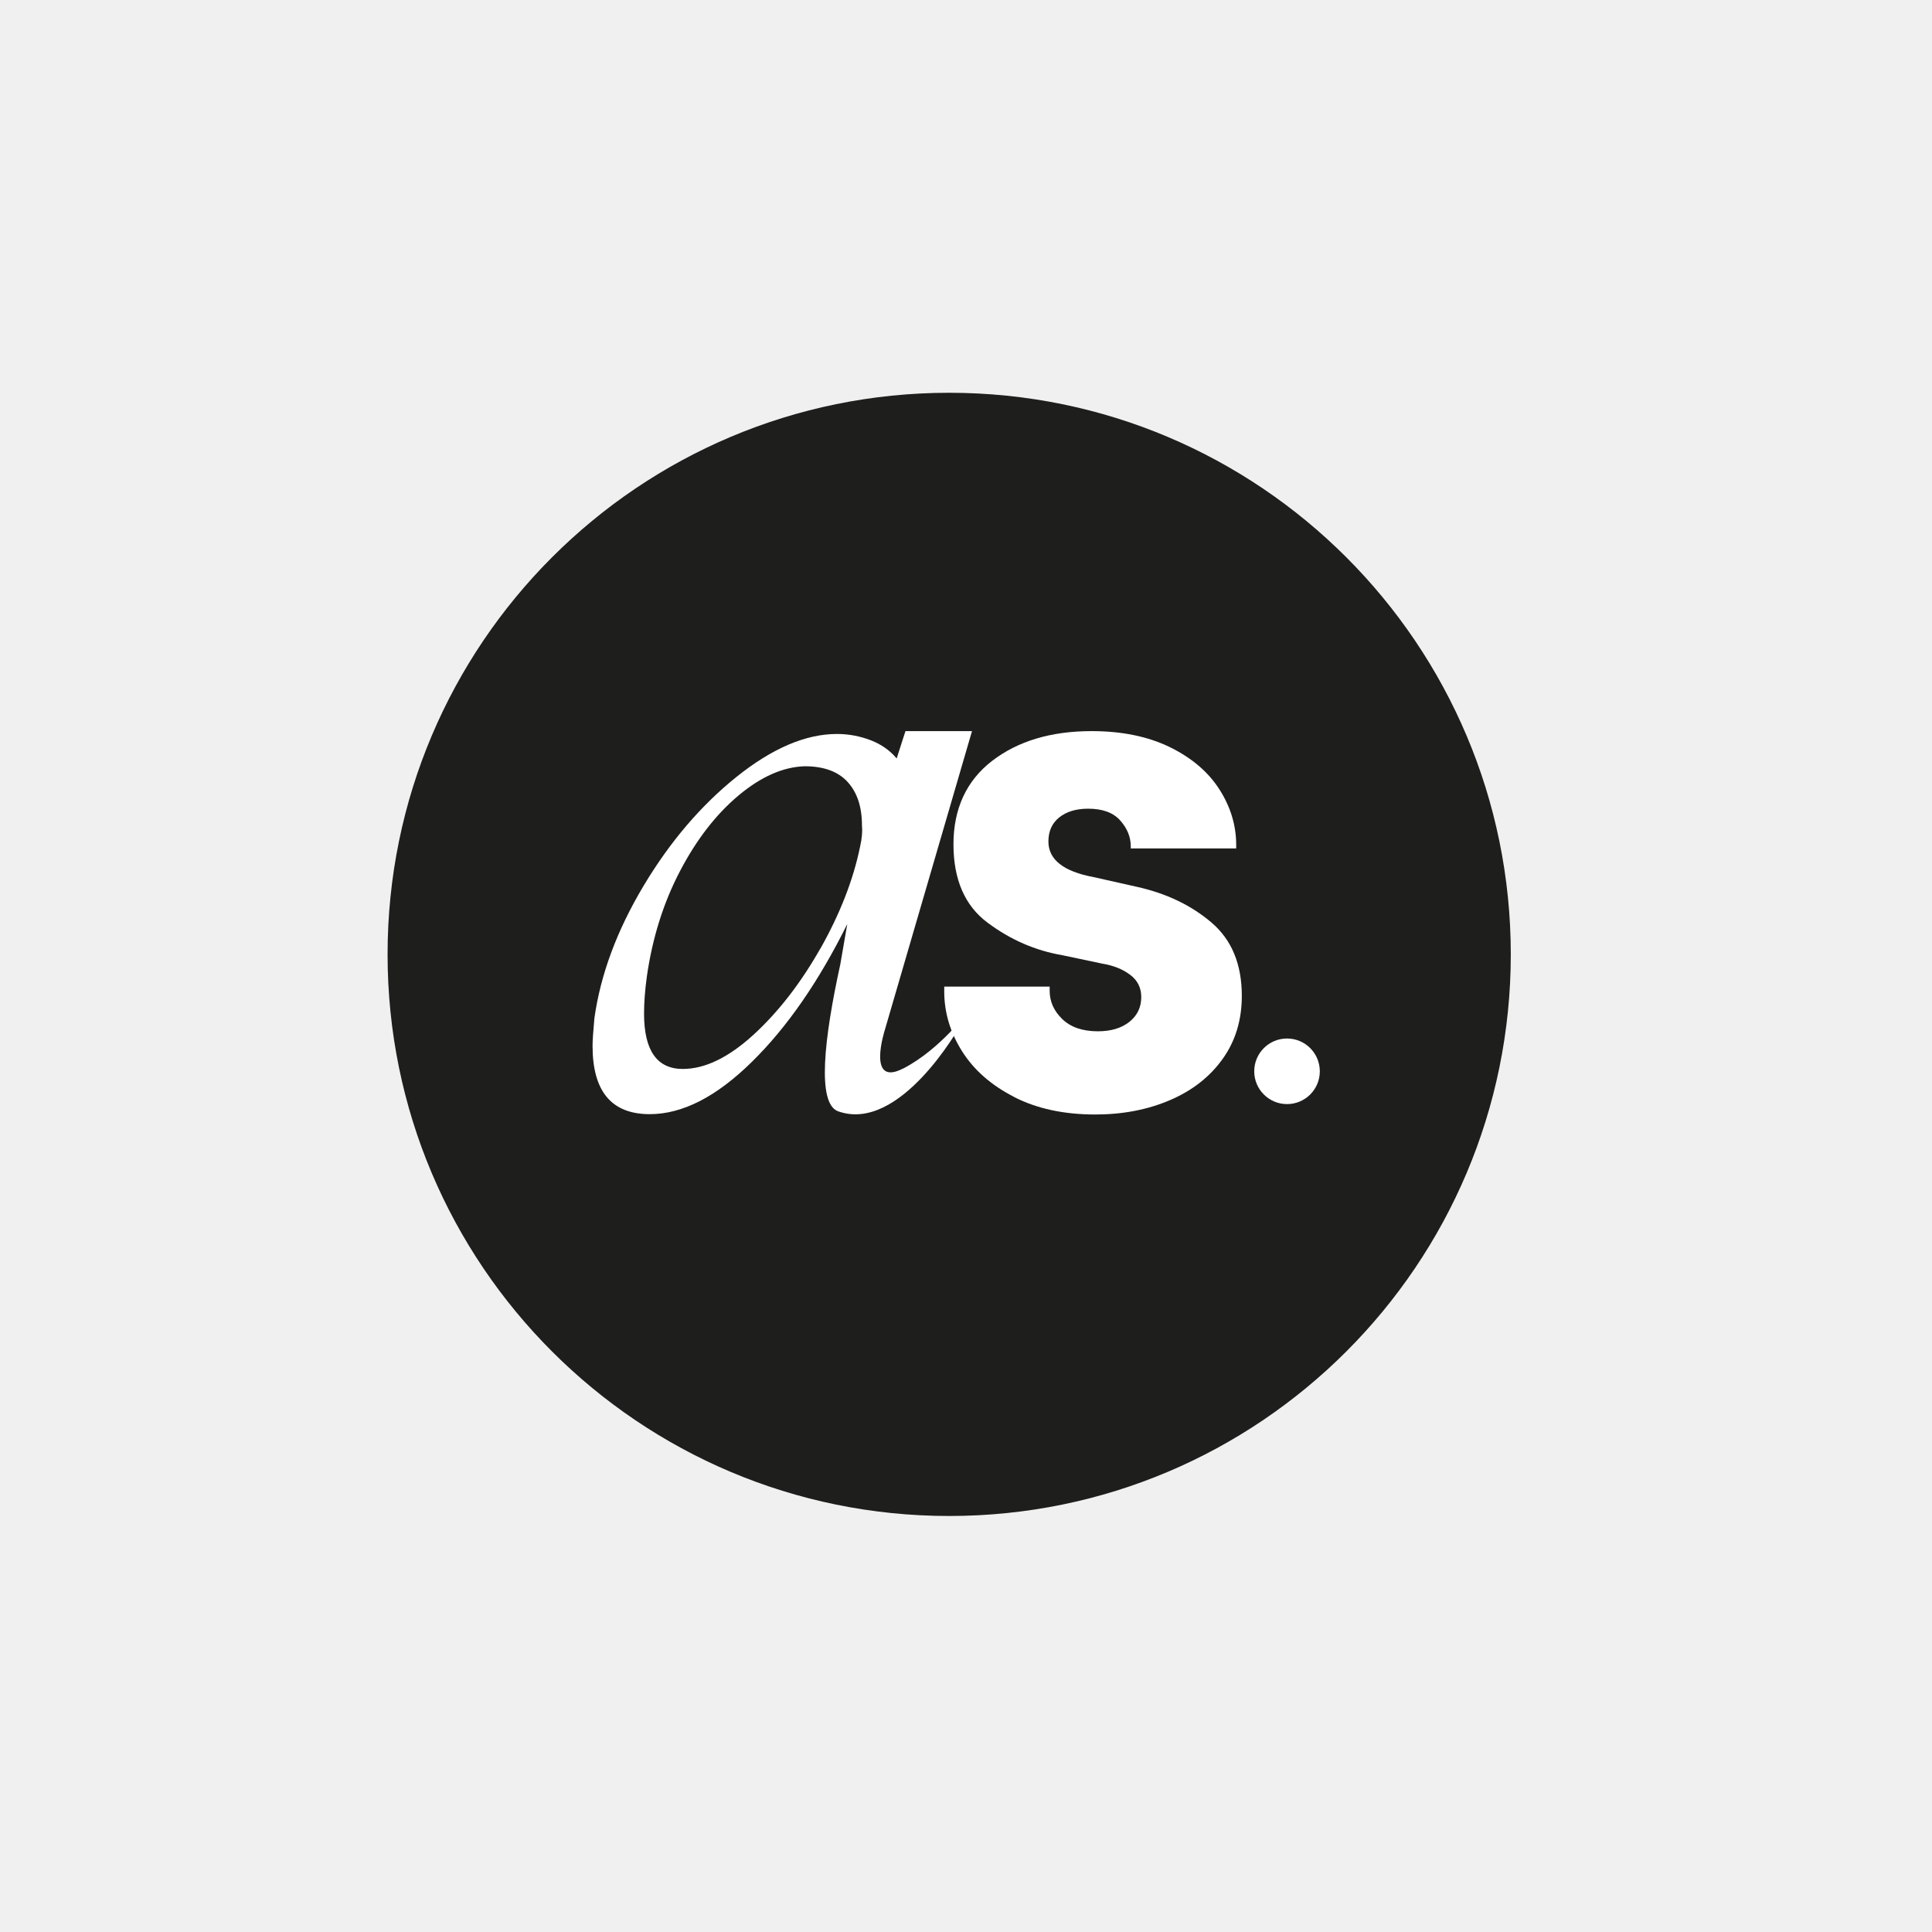
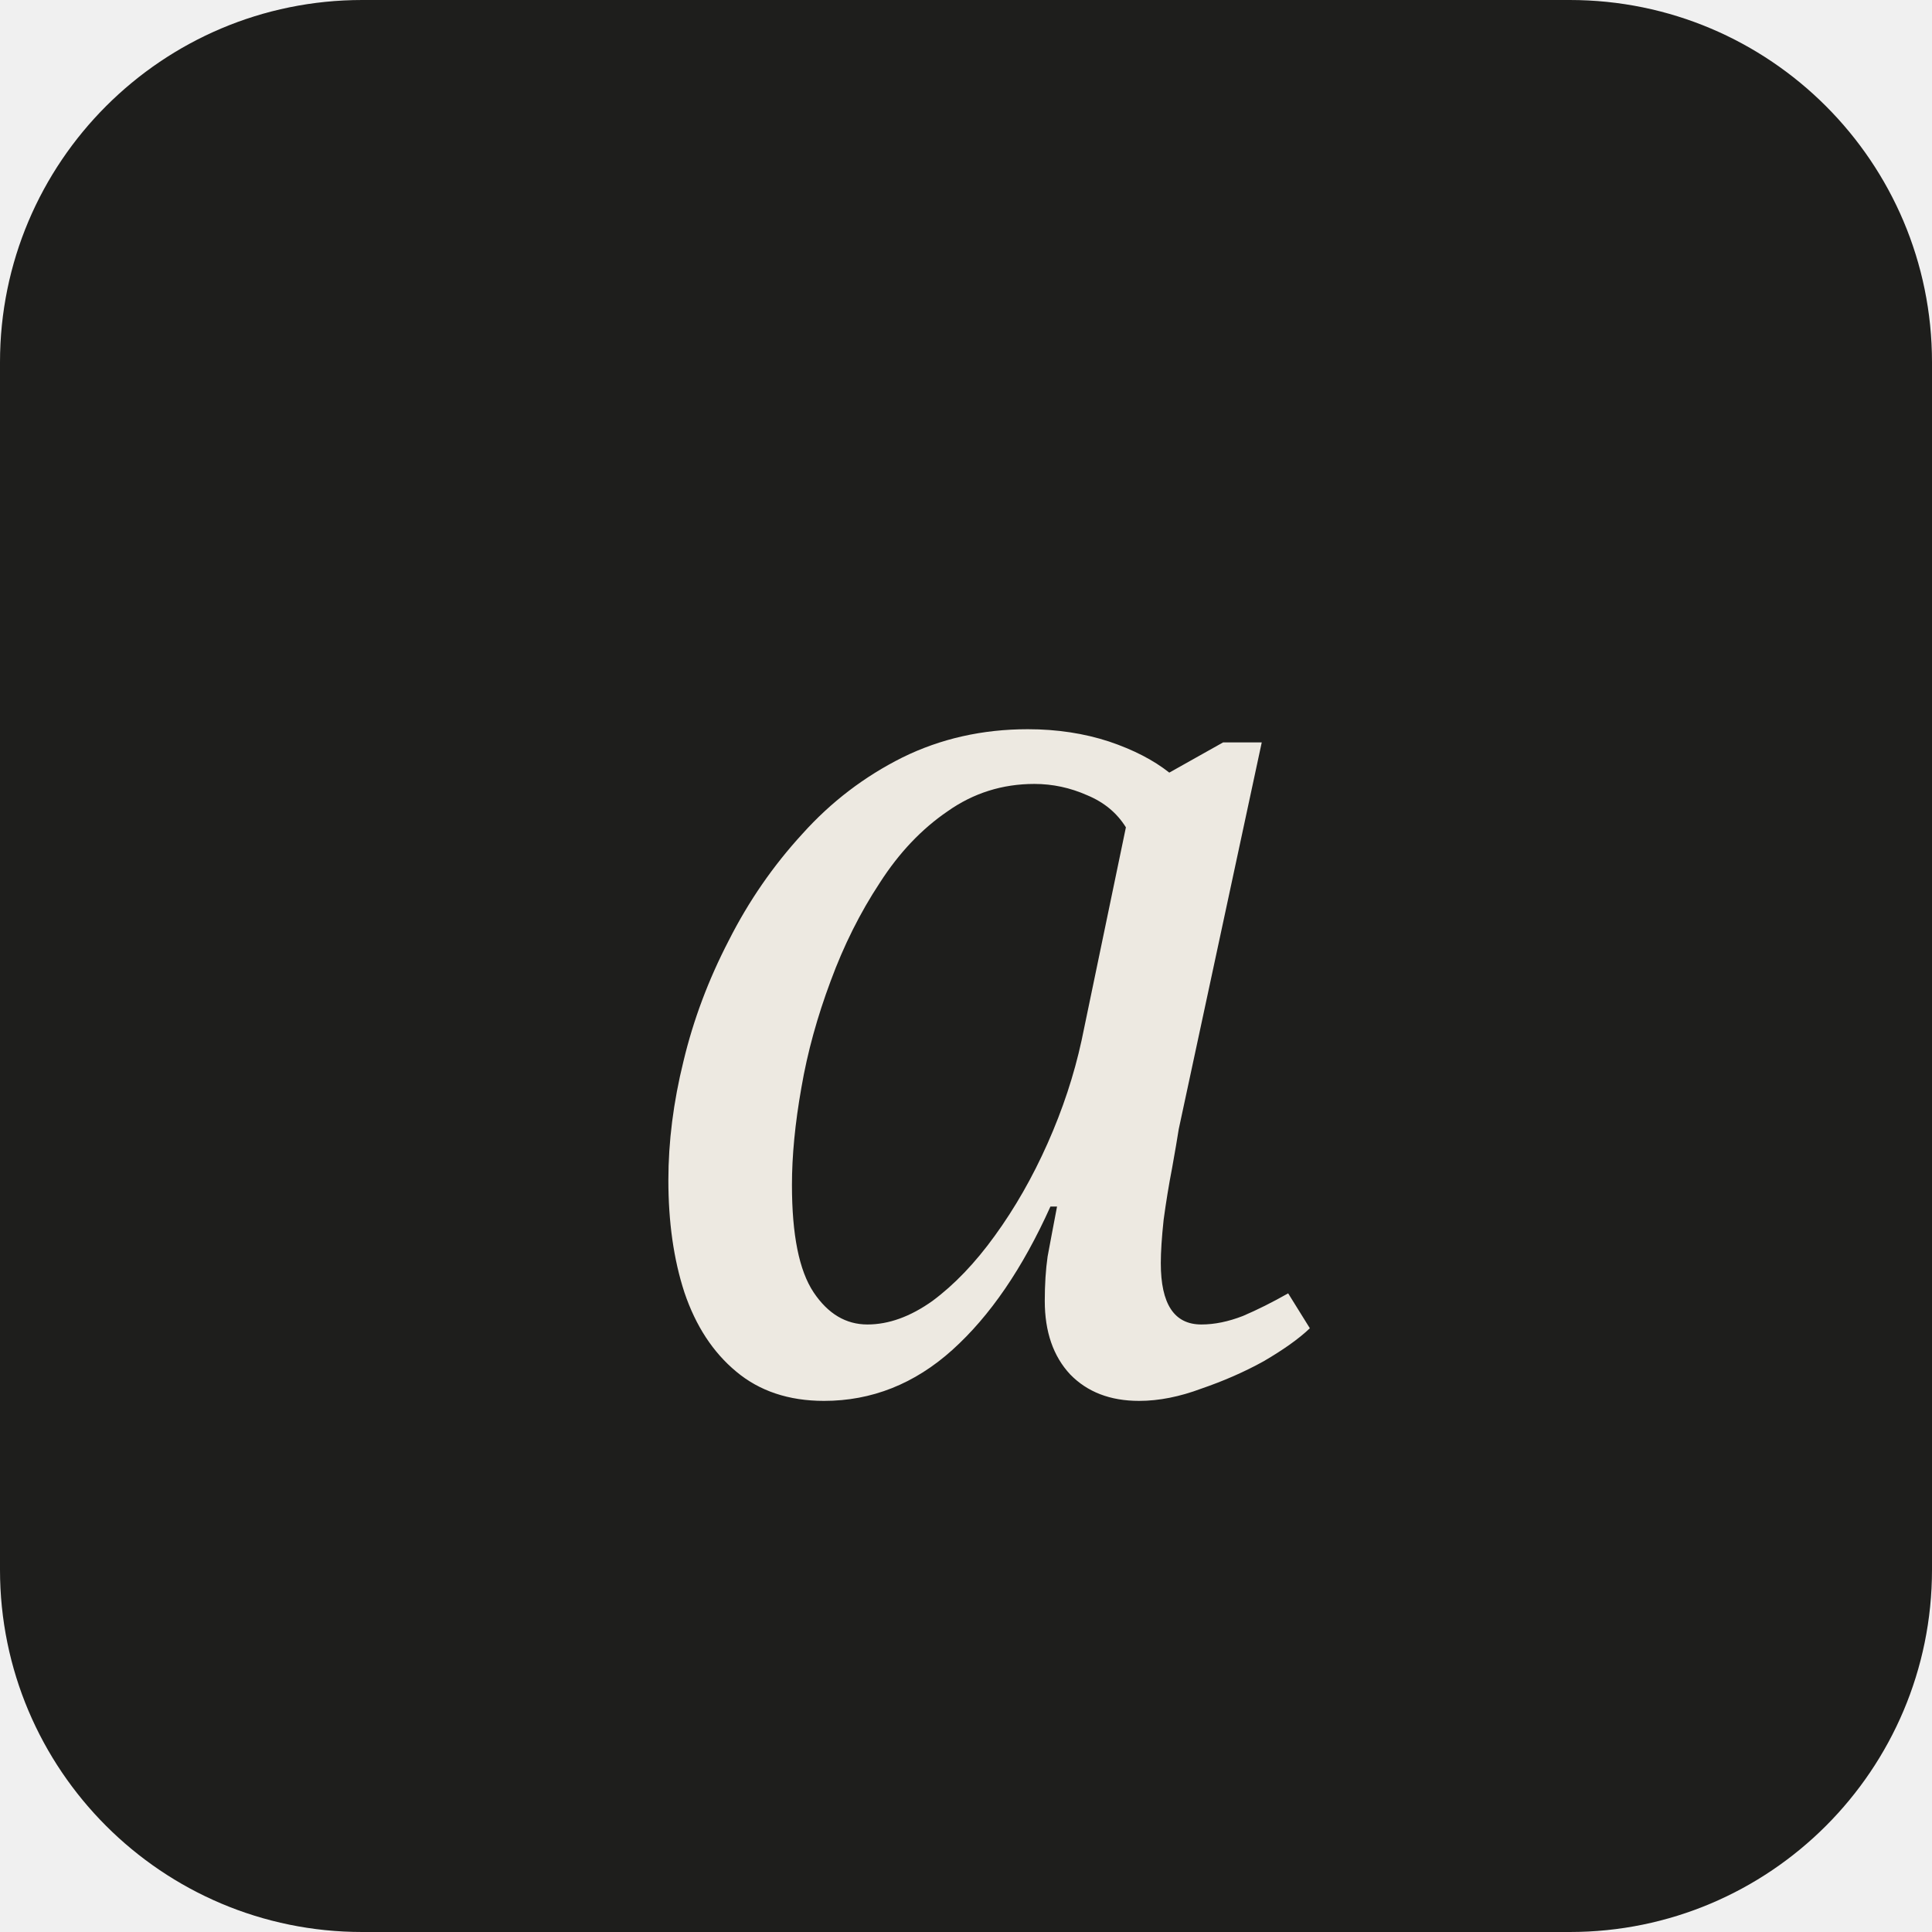
- <svg xmlns="http://www.w3.org/2000/svg" viewBox="0 0 230.35 230.35">
-   <defs>
-     <style>.b{fill:#1e1f1c}.c{fill:#fff}</style>
-   </defs>
-   <circle class="b" cx="113.17" cy="113.79" r="66.96" />
-   <circle class="c" cx="153.45" cy="127.73" r="3.91" />
-   <path class="c" d="M107.73,127.37c-4.47,2.35-2.23-4.58-2.23-4.58l10.39-35.62h-7.93s-.41,1.23-1.05,3.26c-.79-.94-1.8-1.66-3.04-2.15-1.32-.51-2.68-.77-4.07-.77-3.74,0-7.74,1.71-11.99,5.12-4.25,3.41-7.96,7.76-11.11,13.04-3.15,5.28-5.1,10.53-5.83,15.73-.15,1.61-.22,2.71-.22,3.3,0,5.43,2.27,8.14,6.82,8.14,3.89,0,7.94-2.07,12.16-6.22,4.22-4.14,8.01-9.63,11.39-16.45l-.83,4.8c-1.94,8.85-2.82,16.61-.26,17.53,7.4,2.64,14.52-10.16,14.52-10.16l1.03-1.84s-3.26,4.52-7.73,6.87ZM97.81,113.09c-2.35,4.14-5.01,7.57-7.98,10.29-2.97,2.71-5.78,4.07-8.42,4.07-3.08,0-4.62-2.2-4.62-6.6,0-1.32.11-2.79.33-4.4.66-4.62,1.98-8.82,3.96-12.6,1.98-3.78,4.31-6.78,6.99-9.02,2.68-2.24,5.3-3.39,7.87-3.47,2.27,0,3.98.62,5.12,1.87,1.14,1.25,1.71,2.97,1.71,5.17.07.73,0,1.58-.22,2.53-.81,3.96-2.39,8.01-4.73,12.16Z" />
-   <path class="c" d="M120.9,130.78c-2.72-1.39-4.79-3.21-6.2-5.45s-2.12-4.62-2.12-7.12v-.58h12.57v.5c0,1.28.5,2.4,1.5,3.37,1,.97,2.41,1.46,4.25,1.46,1.55,0,2.8-.37,3.75-1.12.94-.75,1.42-1.73,1.42-2.96,0-1.11-.44-2-1.33-2.66-.89-.67-2-1.11-3.33-1.33l-4.74-1c-3.22-.55-6.19-1.84-8.91-3.87-2.72-2.02-4.08-5.15-4.08-9.36s1.54-7.59,4.62-9.95c3.08-2.36,7.03-3.54,11.86-3.54,3.61,0,6.71.64,9.32,1.91,2.61,1.28,4.58,2.96,5.91,5.04s2,4.29,2,6.62v.42h-12.57v-.25c0-1.11-.42-2.14-1.25-3.08-.83-.94-2.11-1.41-3.83-1.41-1.44,0-2.59.35-3.45,1.04-.86.69-1.29,1.65-1.29,2.87,0,2.16,1.8,3.58,5.41,4.25l5.16,1.16c3.5.78,6.45,2.19,8.87,4.25,2.41,2.05,3.62,4.97,3.62,8.74,0,2.89-.76,5.4-2.29,7.53-1.53,2.14-3.62,3.77-6.28,4.91s-5.63,1.71-8.91,1.71c-3.72,0-6.94-.69-9.66-2.08Z" />
+ <svg xmlns="http://www.w3.org/2000/svg" viewBox="0 0 32 32">
+   <rect width="32" height="32" rx="6" fill="#1E1E1C" />
+   <text x="16" y="23" font-family="Georgia, serif" font-style="italic" font-size="20" fill="#EDE9E1" text-anchor="middle">a</text>
</svg>
